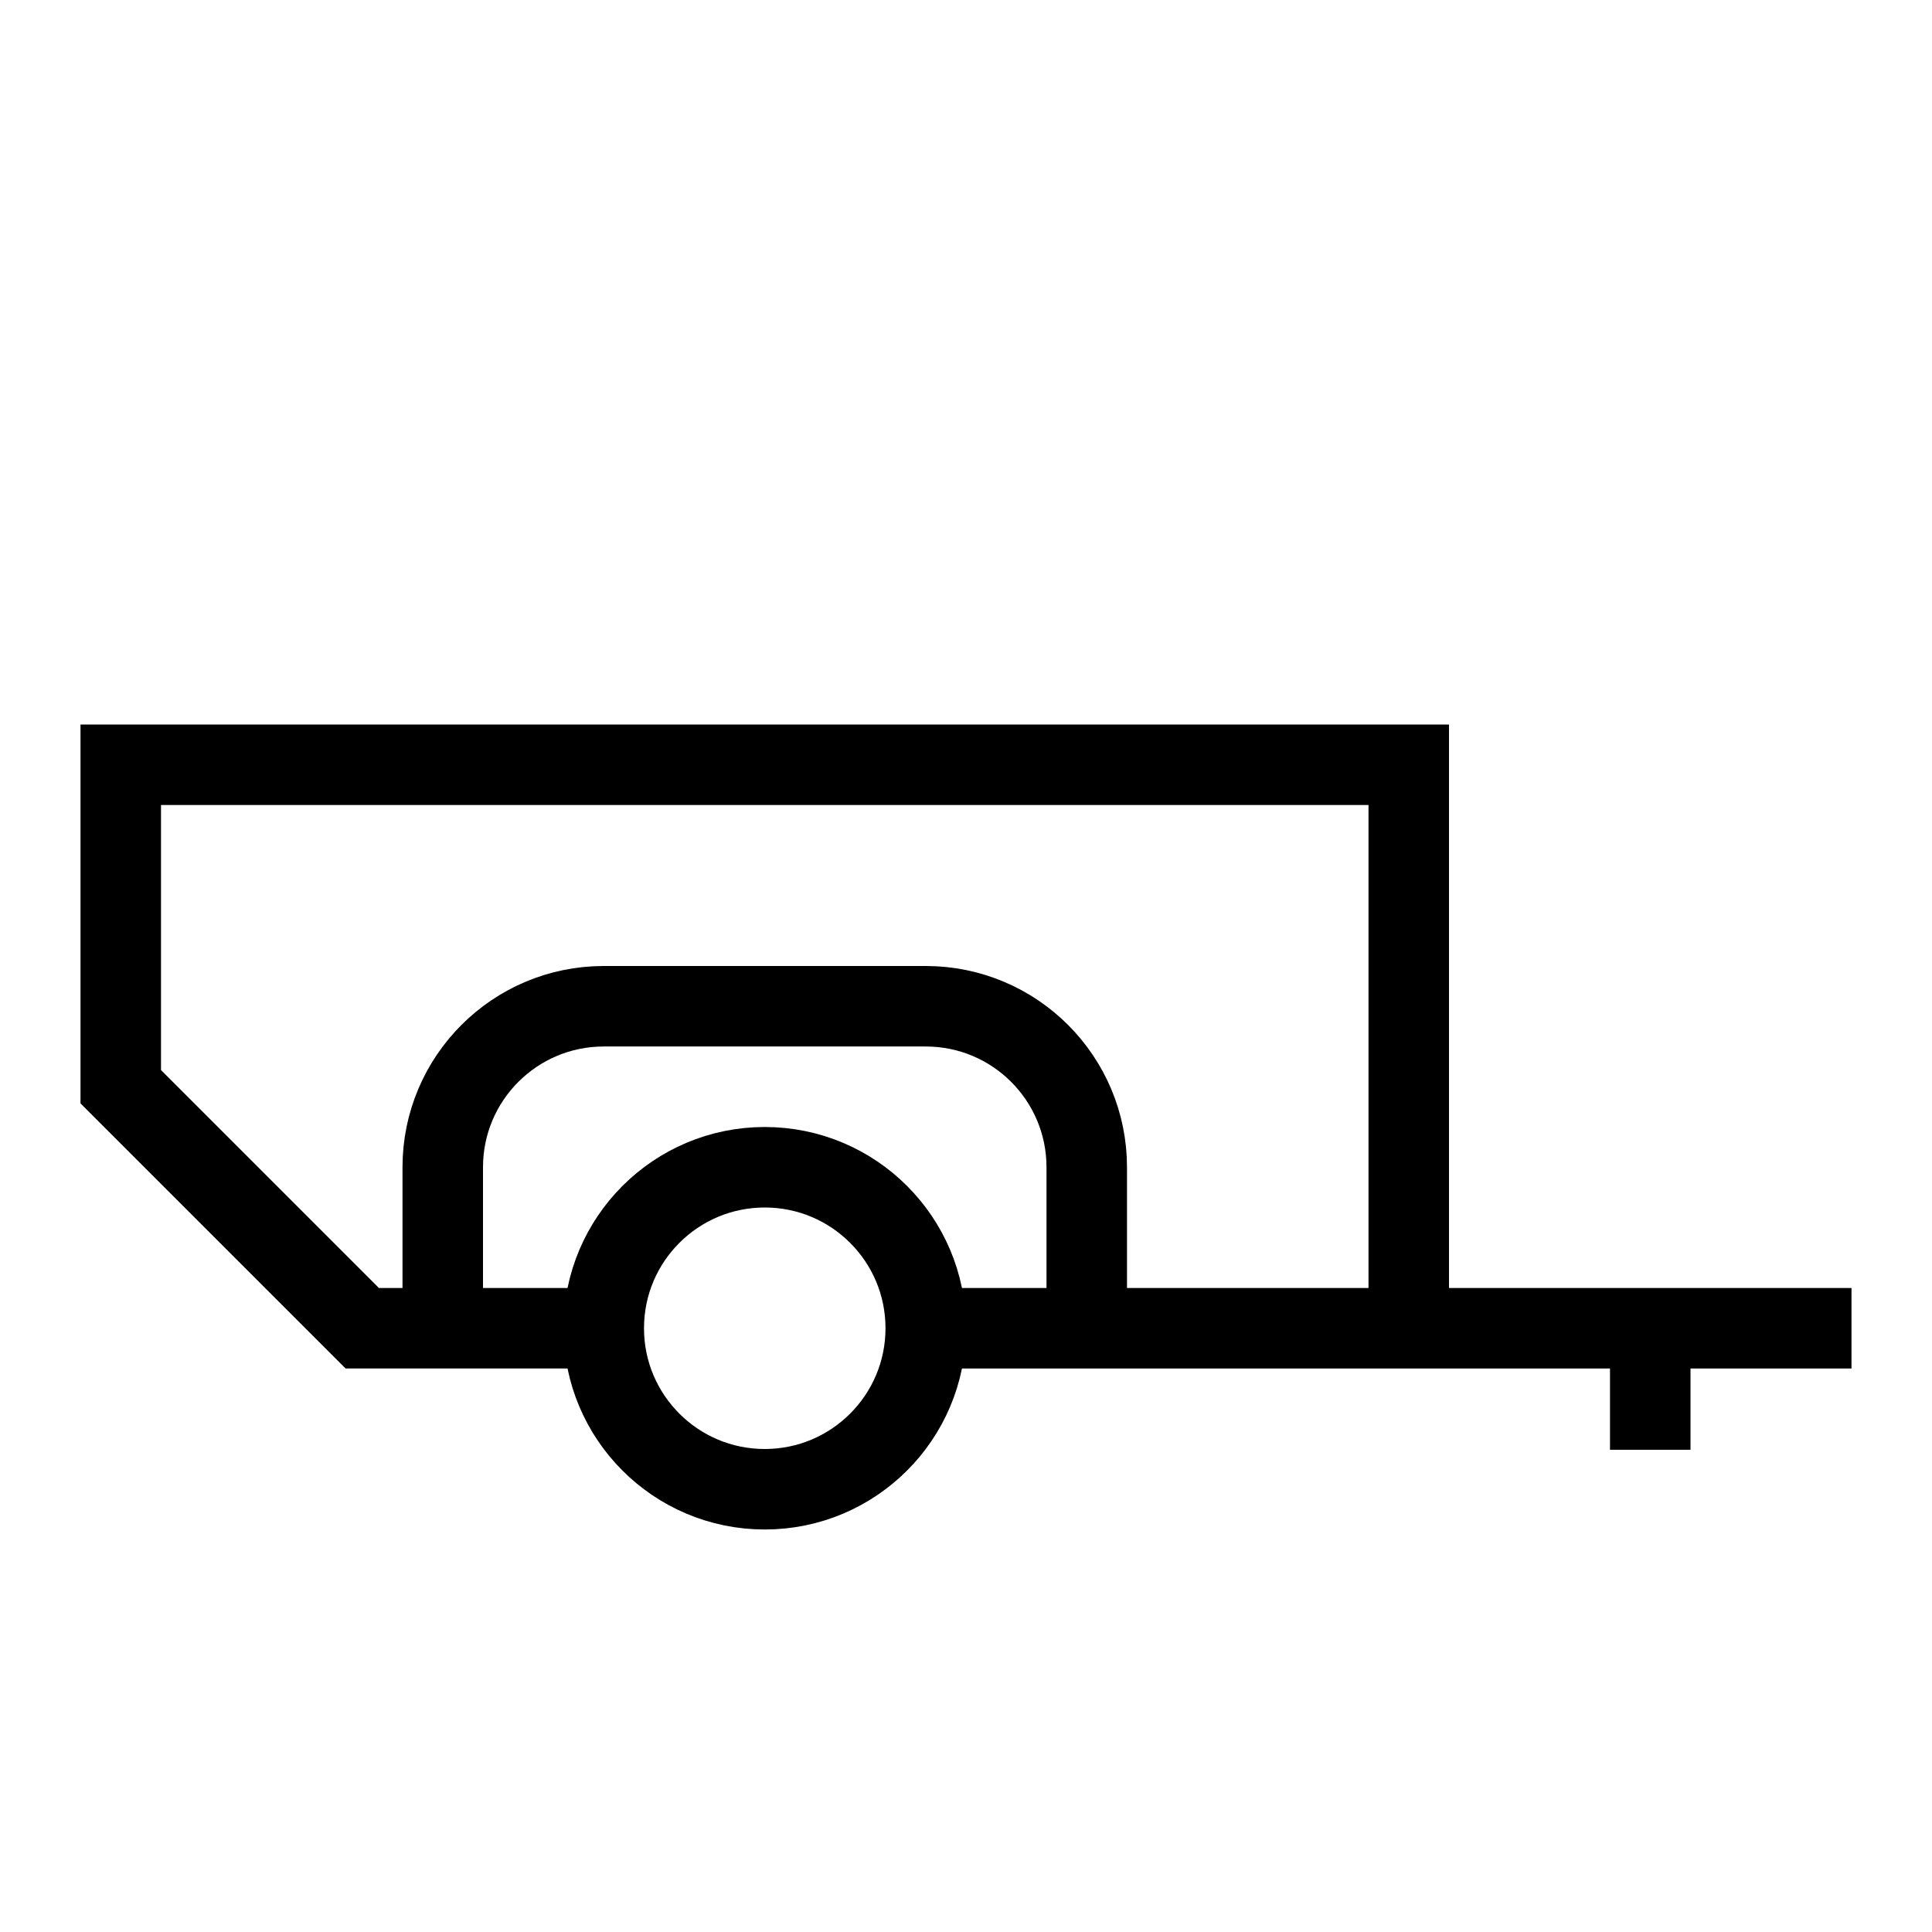
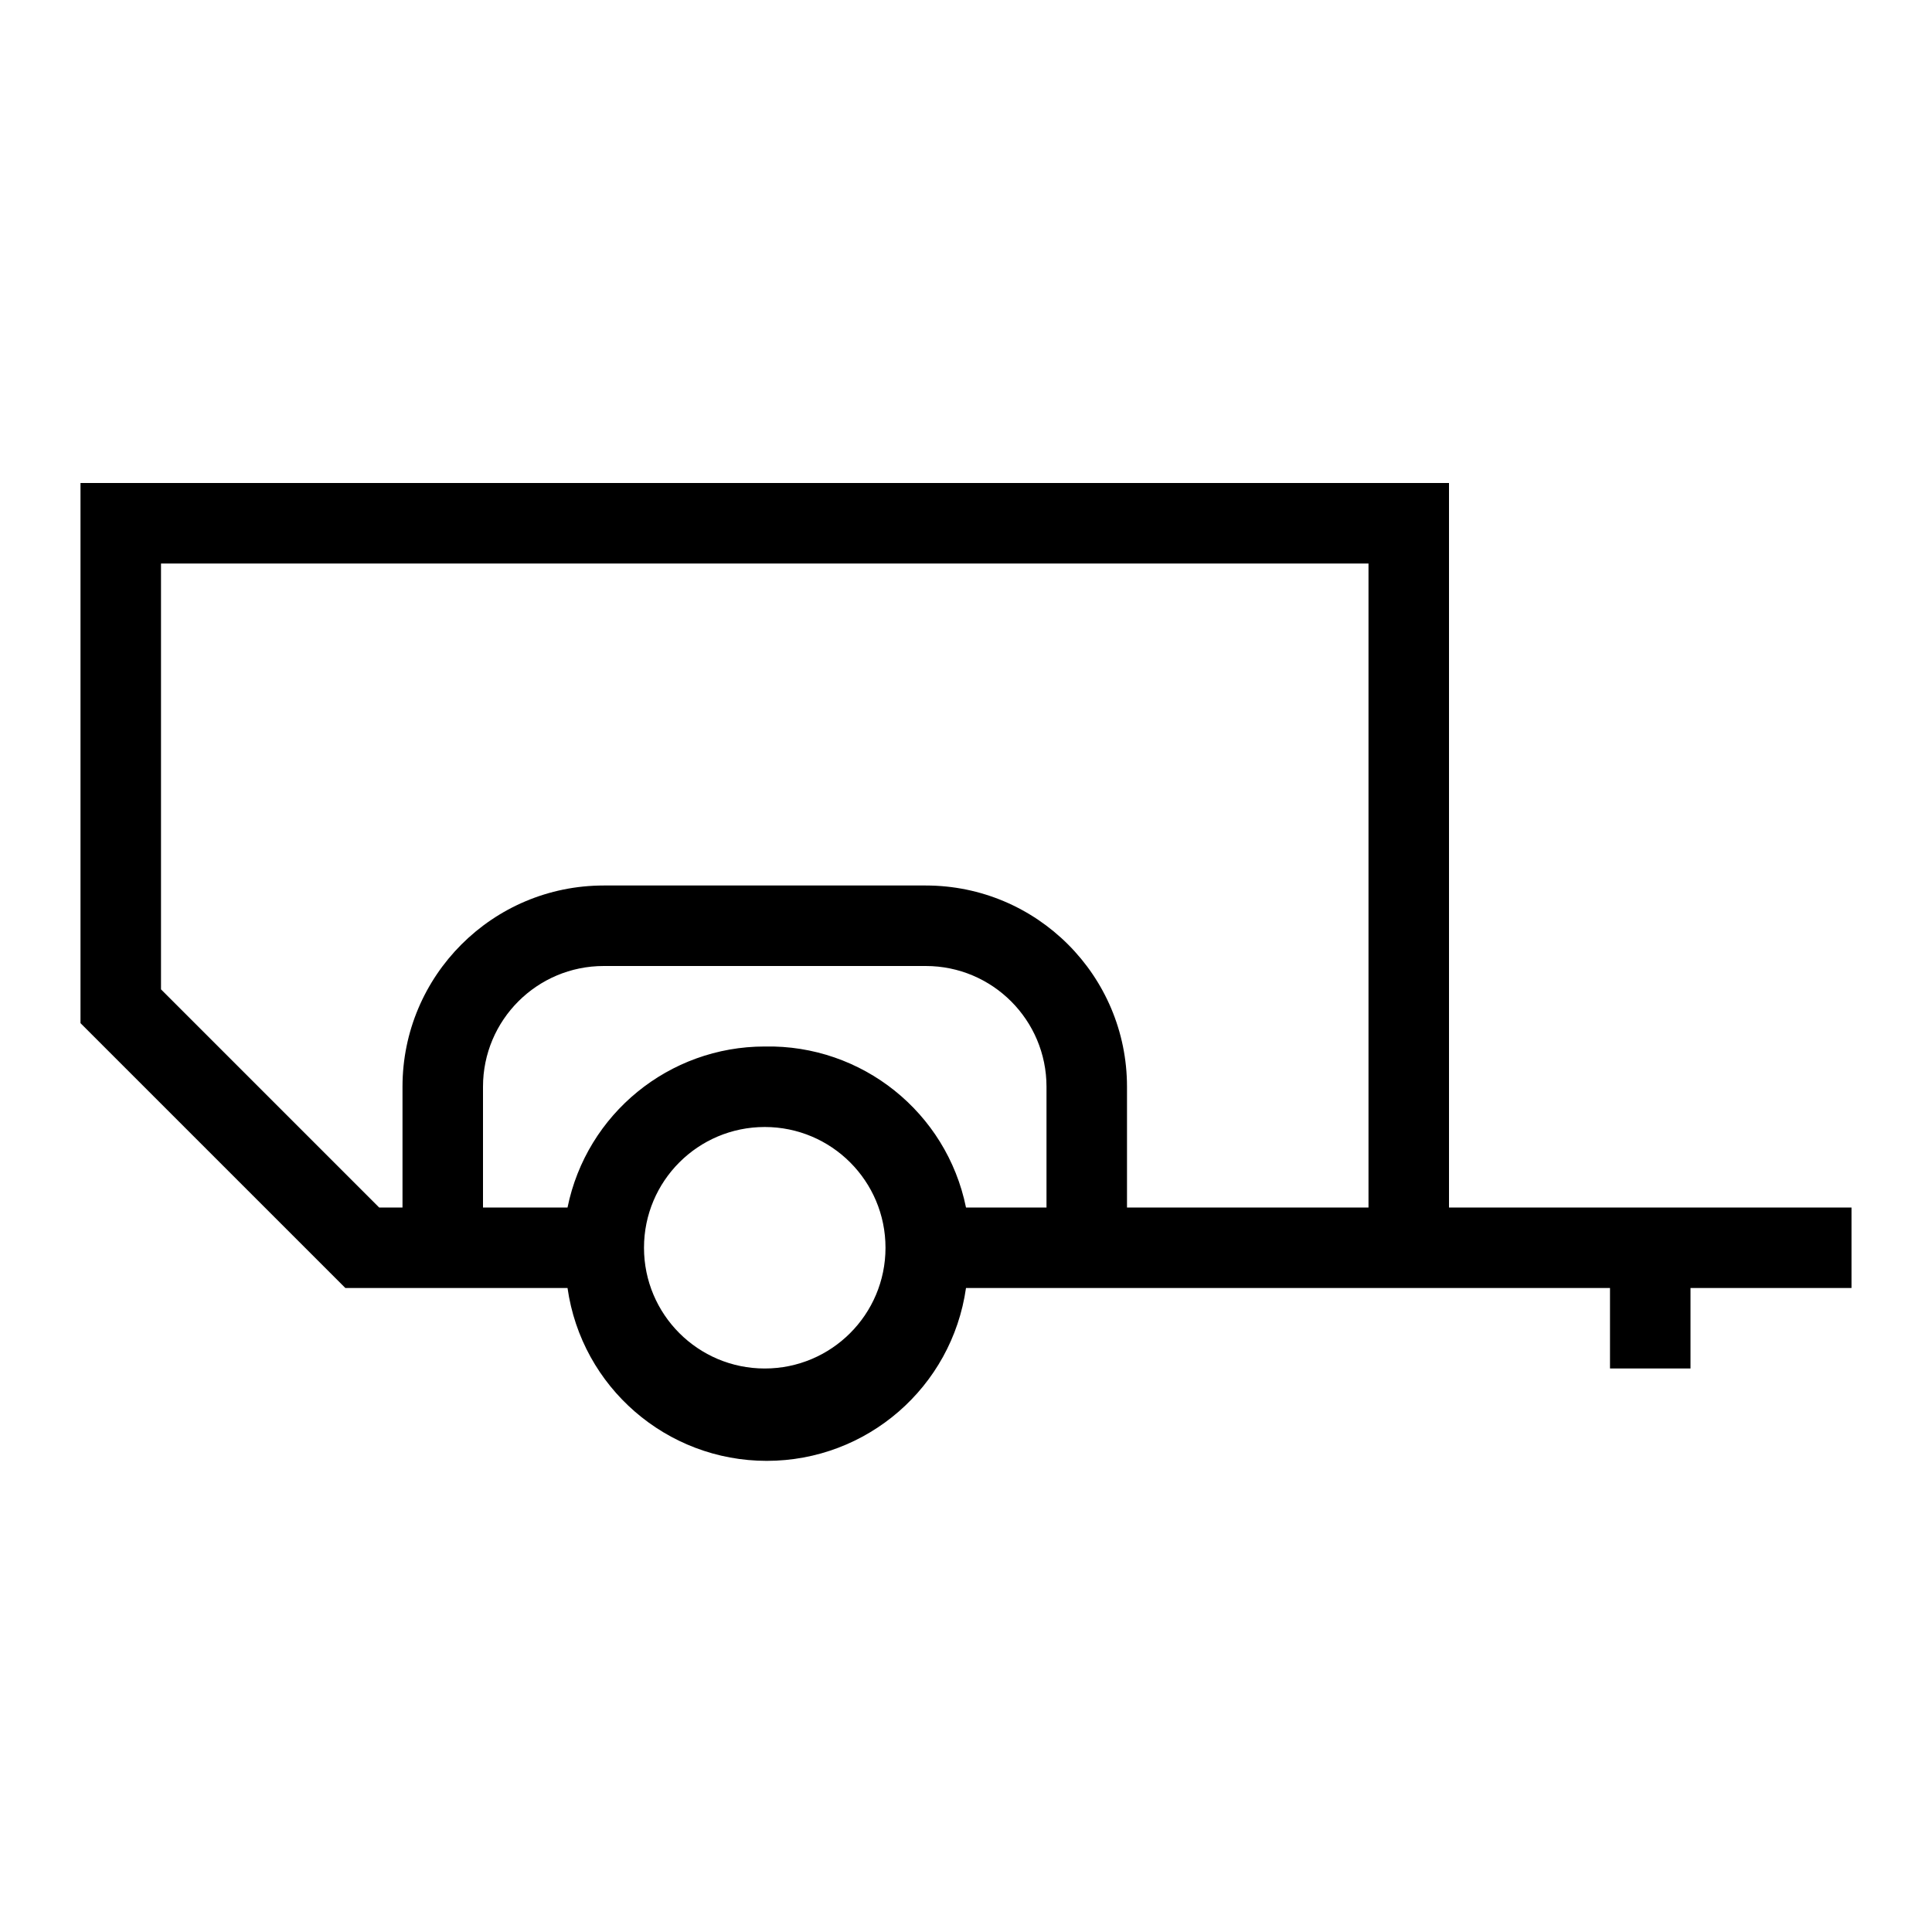
- <svg xmlns="http://www.w3.org/2000/svg" id="stroke" viewBox="0 0 24 24">
-   <defs>
-     <style>.cls-1{fill:none;stroke:#000;stroke-miterlimit:10;}</style>
-   </defs>
-   <circle class="cls-1" cx="9.5" cy="16.5" r="2" />
-   <polyline class="cls-1" points="7.5 16.5 4.5 16.5 1.5 13.5 1.5 9.5 17.5 9.5 17.5 16.5" />
-   <line class="cls-1" x1="11.5" y1="16.5" x2="23" y2="16.5" />
-   <line class="cls-1" x1="20.5" y1="18.01" x2="20.5" y2="16.51" />
-   <path class="cls-1" d="M5.5,16.5v-2a2,2,0,0,1,2-2h4a2,2,0,0,1,2,2v2" />
+ <svg xmlns="http://www.w3.org/2000/svg" id="outline" viewBox="0 0 24 24">
+   <path d="M23,15H18V6H1v6.71L4.29,16H7.05A2.5,2.5,0,0,0,12,16H20v1h1V16h2ZM2,12.29V7H17v8H14V13.5A2.5,2.5,0,0,0,11.5,11h-4A2.5,2.5,0,0,0,5,13.5V15H4.71ZM9.5,17A1.5,1.5,0,1,1,11,15.5,1.5,1.5,0,0,1,9.5,17Zm0-4a2.5,2.5,0,0,0-2.45,2H6V13.5A1.5,1.5,0,0,1,7.5,12h4A1.5,1.5,0,0,1,13,13.5V15H12A2.5,2.5,0,0,0,9.5,13Z" />
</svg>
